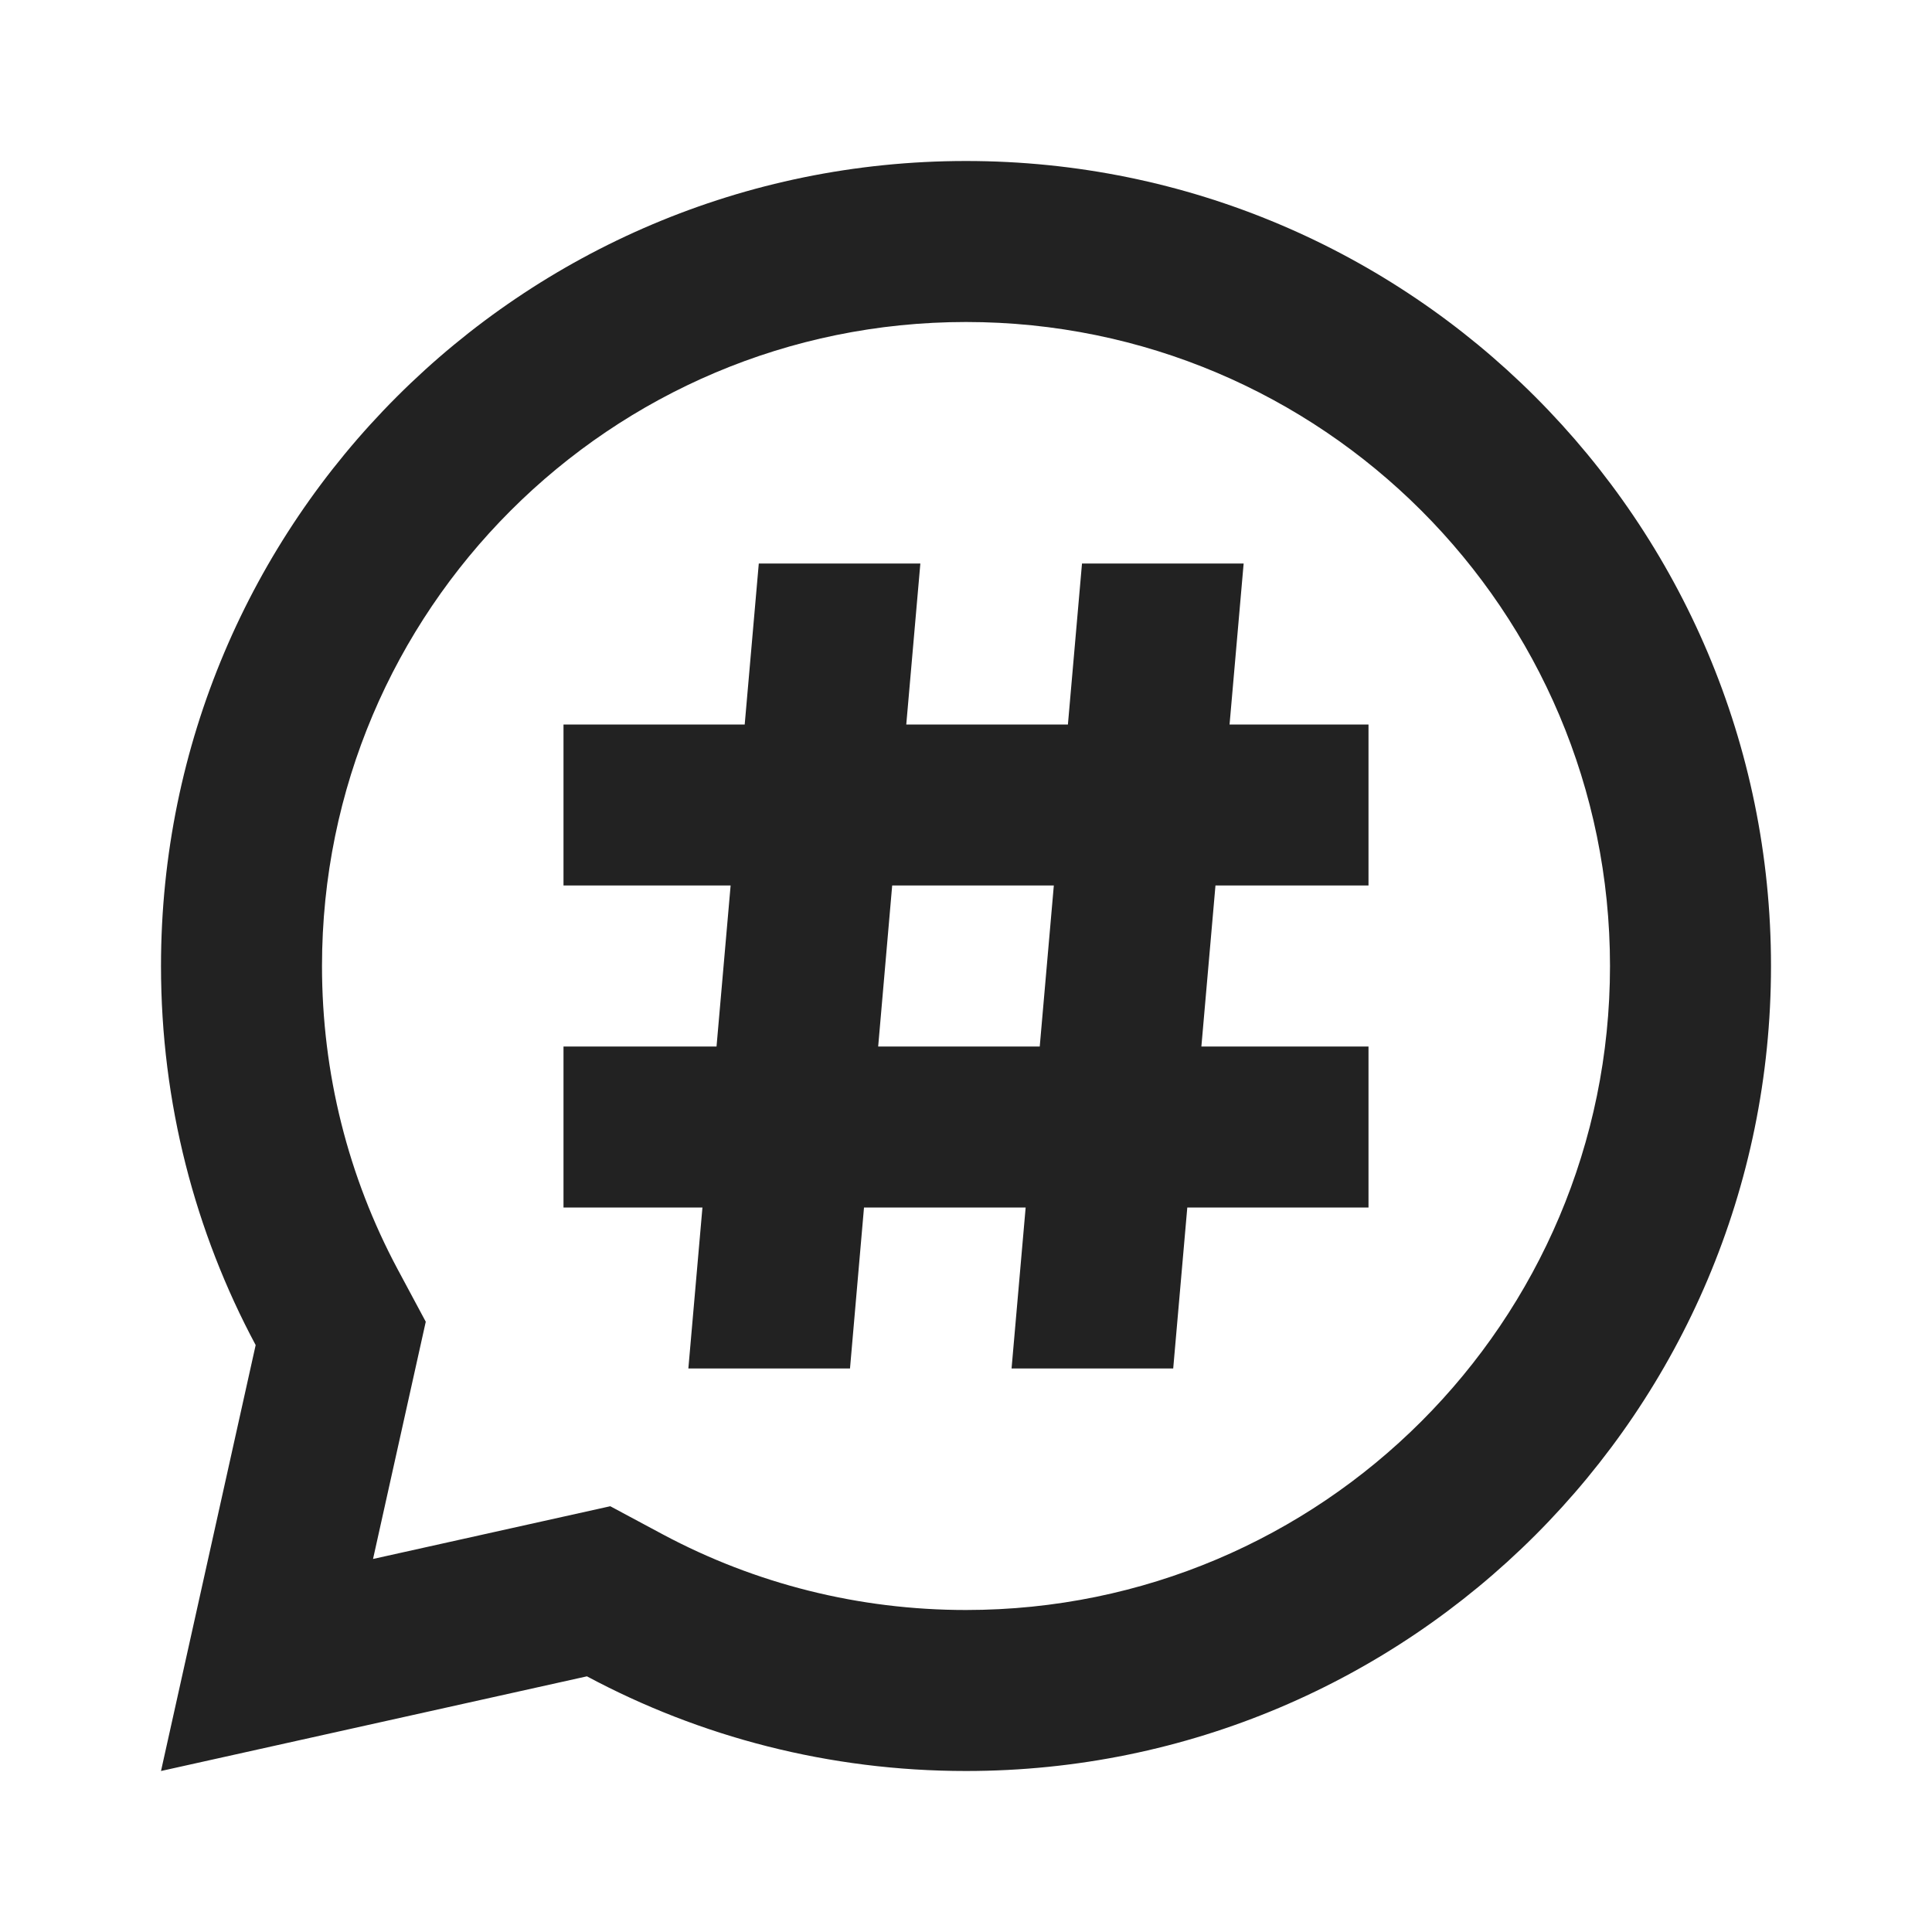
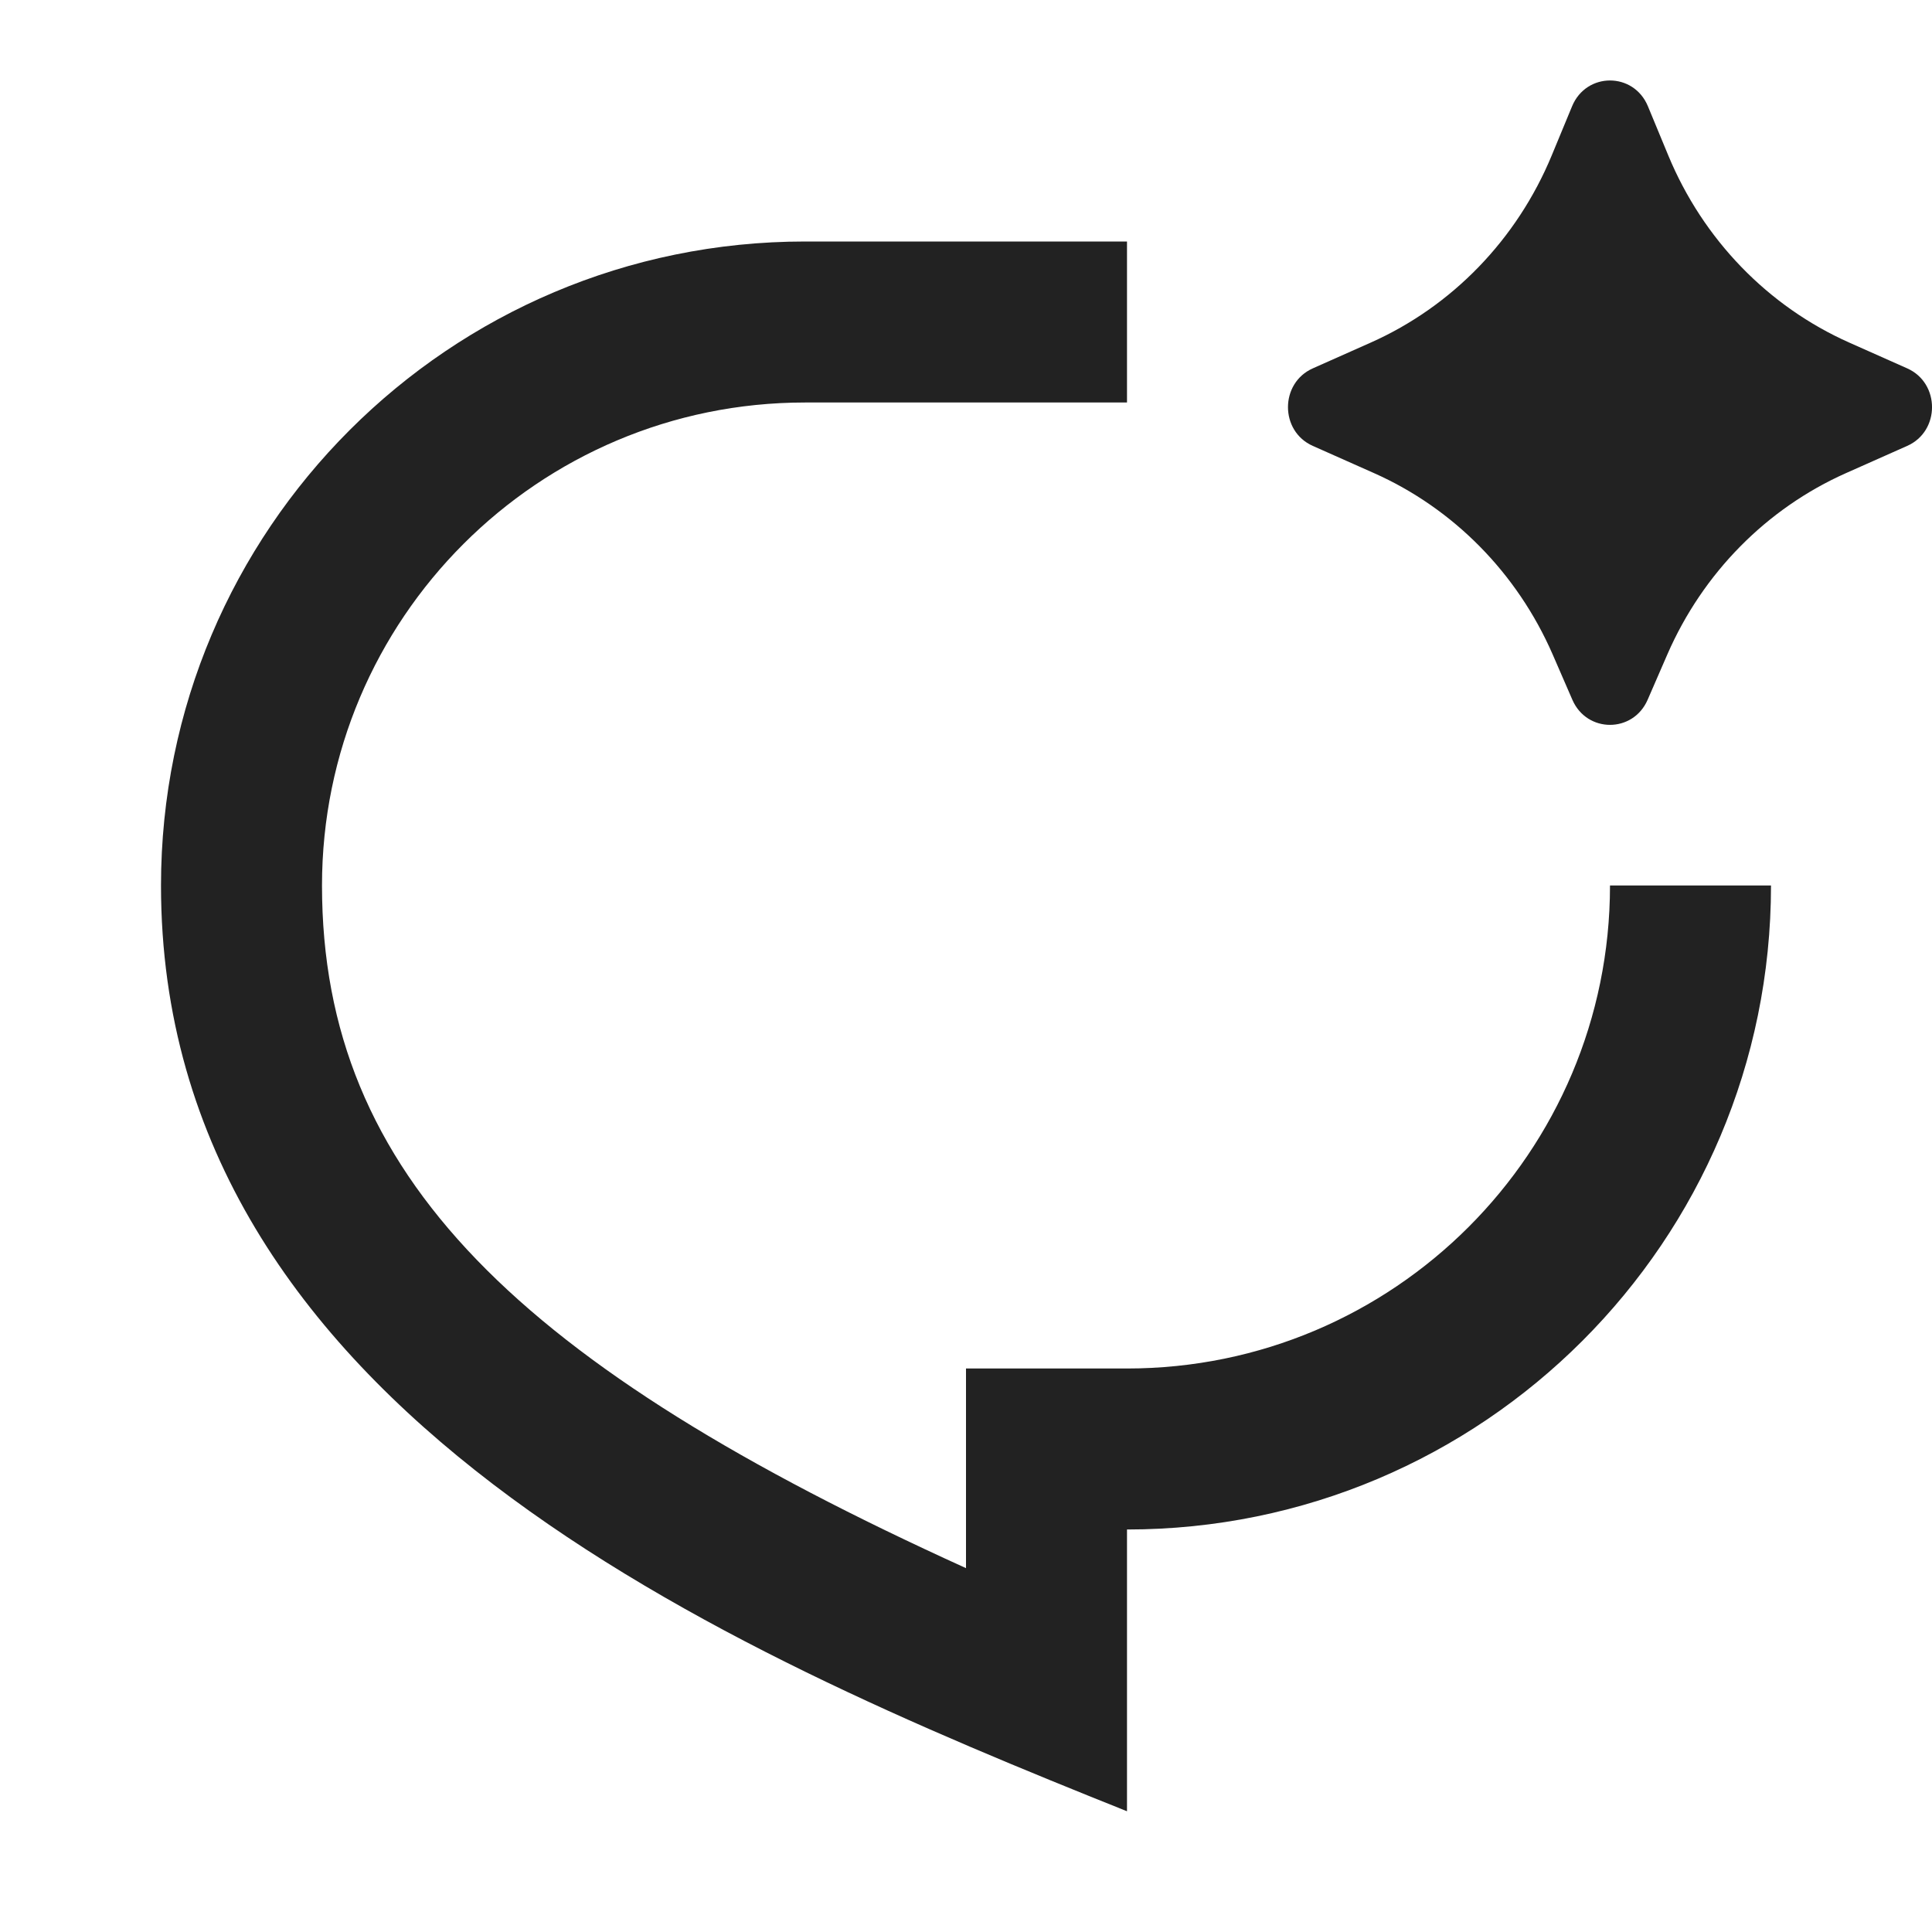
<svg xmlns="http://www.w3.org/2000/svg" viewBox="0 0 24 24" fill="rgba(34,34,34,1)">
-   <path d="M2 22L7.291 20.824C8.694 21.575 10.297 22 12 22C17.523 22 22 17.523 22 12C22 6.477 17.523 2 12 2C6.477 2 2 6.477 2 12C2 13.703 2.425 15.306 3.176 16.709L2 22ZM8.234 19.061L7.581 18.711L4.634 19.366L5.289 16.419L4.939 15.766C4.325 14.617 4 13.335 4 12C4 7.582 7.582 4 12 4C16.418 4 20 7.582 20 12C20 16.418 16.418 20 12 20C10.665 20 9.382 19.674 8.234 19.061ZM15.449 7H13.441L13.266 9H11.258L11.433 7H9.426L9.251 9H7V11H9.076L8.901 13H7V15H8.726L8.551 17H10.559L10.733 15H12.741L12.566 17H14.574L14.749 15H17V13H14.924L15.099 11H17V9H15.274L15.449 7ZM11.083 11H13.091L12.916 13H10.909L11.083 11Z" />
+   <path d="M20.713 8.128L20.467 8.694C20.286 9.108 19.714 9.108 19.533 8.694L19.287 8.128C18.847 7.119 18.055 6.316 17.068 5.877L16.308 5.539C15.897 5.357 15.897 4.759 16.308 4.576L17.025 4.257C18.038 3.807 18.844 2.974 19.276 1.931L19.529 1.32C19.706 0.893 20.294 0.893 20.471 1.32L20.724 1.931C21.156 2.974 21.962 3.807 22.975 4.257L23.692 4.576C24.103 4.759 24.103 5.357 23.692 5.539L22.932 5.877C21.945 6.316 21.153 7.119 20.713 8.128ZM10 3H14V5H10C6.686 5 4 7.686 4 11C4 14.61 6.462 16.966 12 19.48V17H14C17.314 17 20 14.314 20 11H22C22 15.418 18.418 19 14 19V22.5C9 20.5 2 17.5 2 11C2 6.582 5.582 3 10 3Z" />
</svg>
